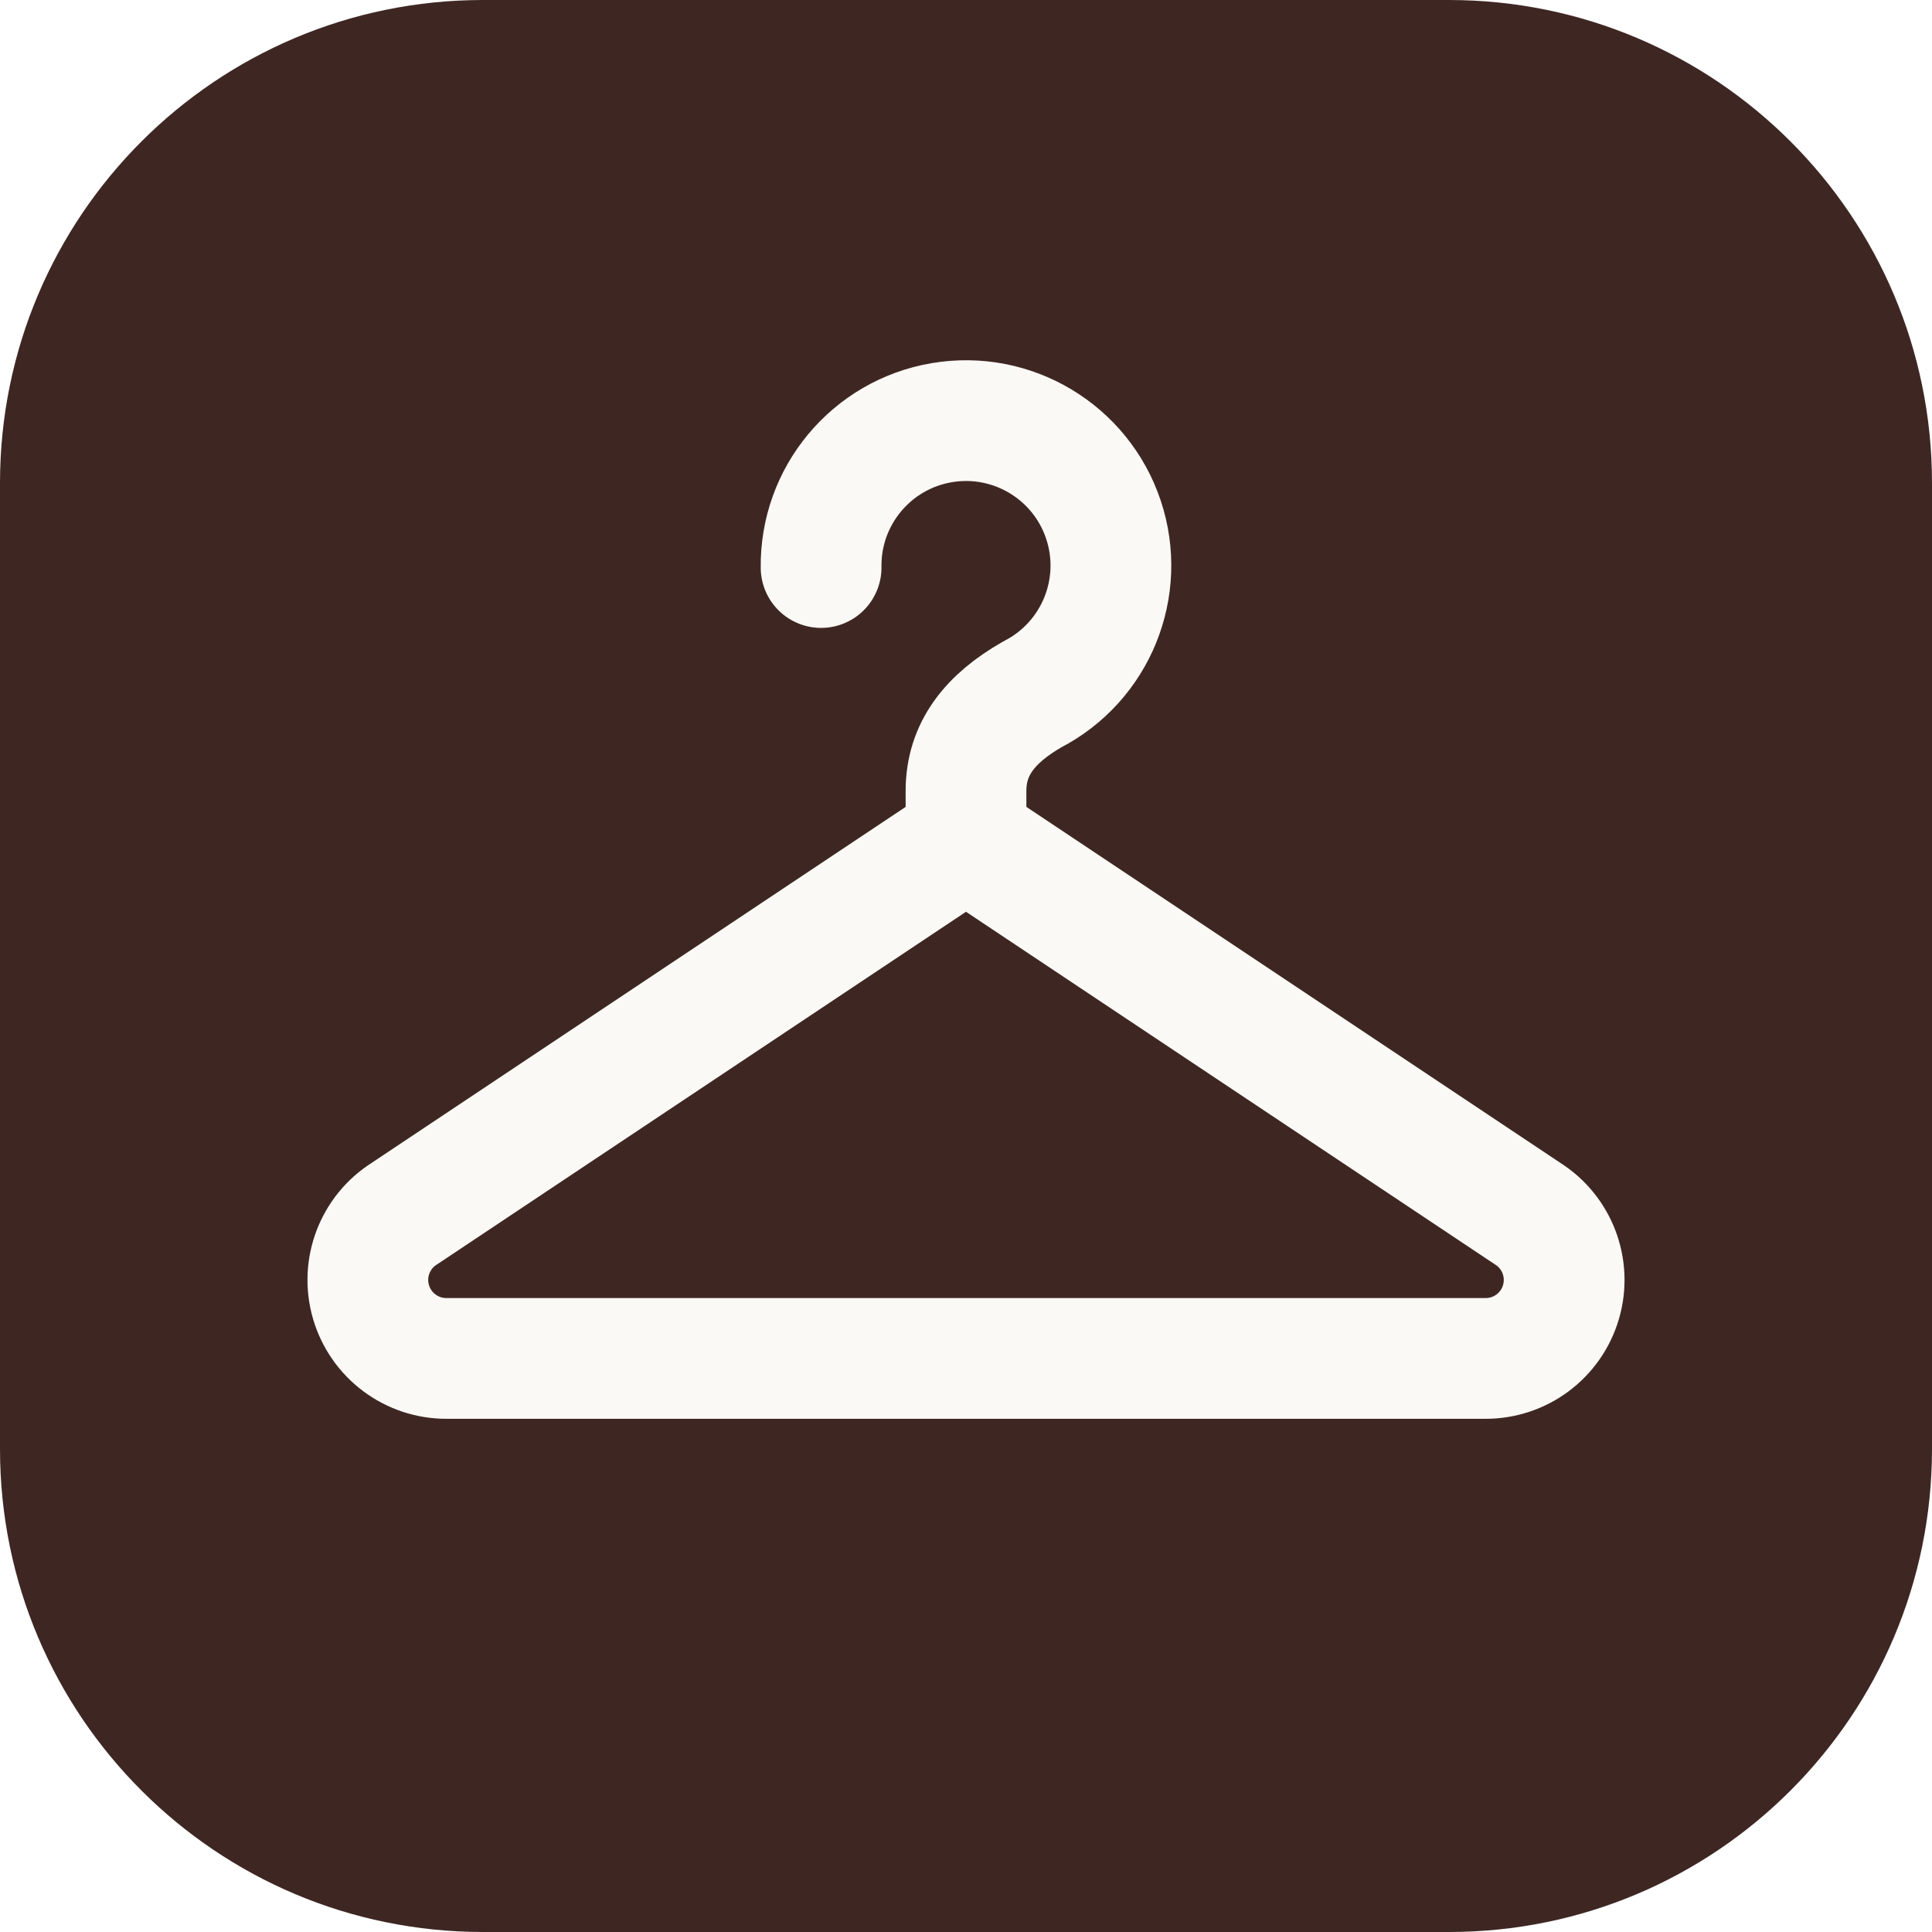
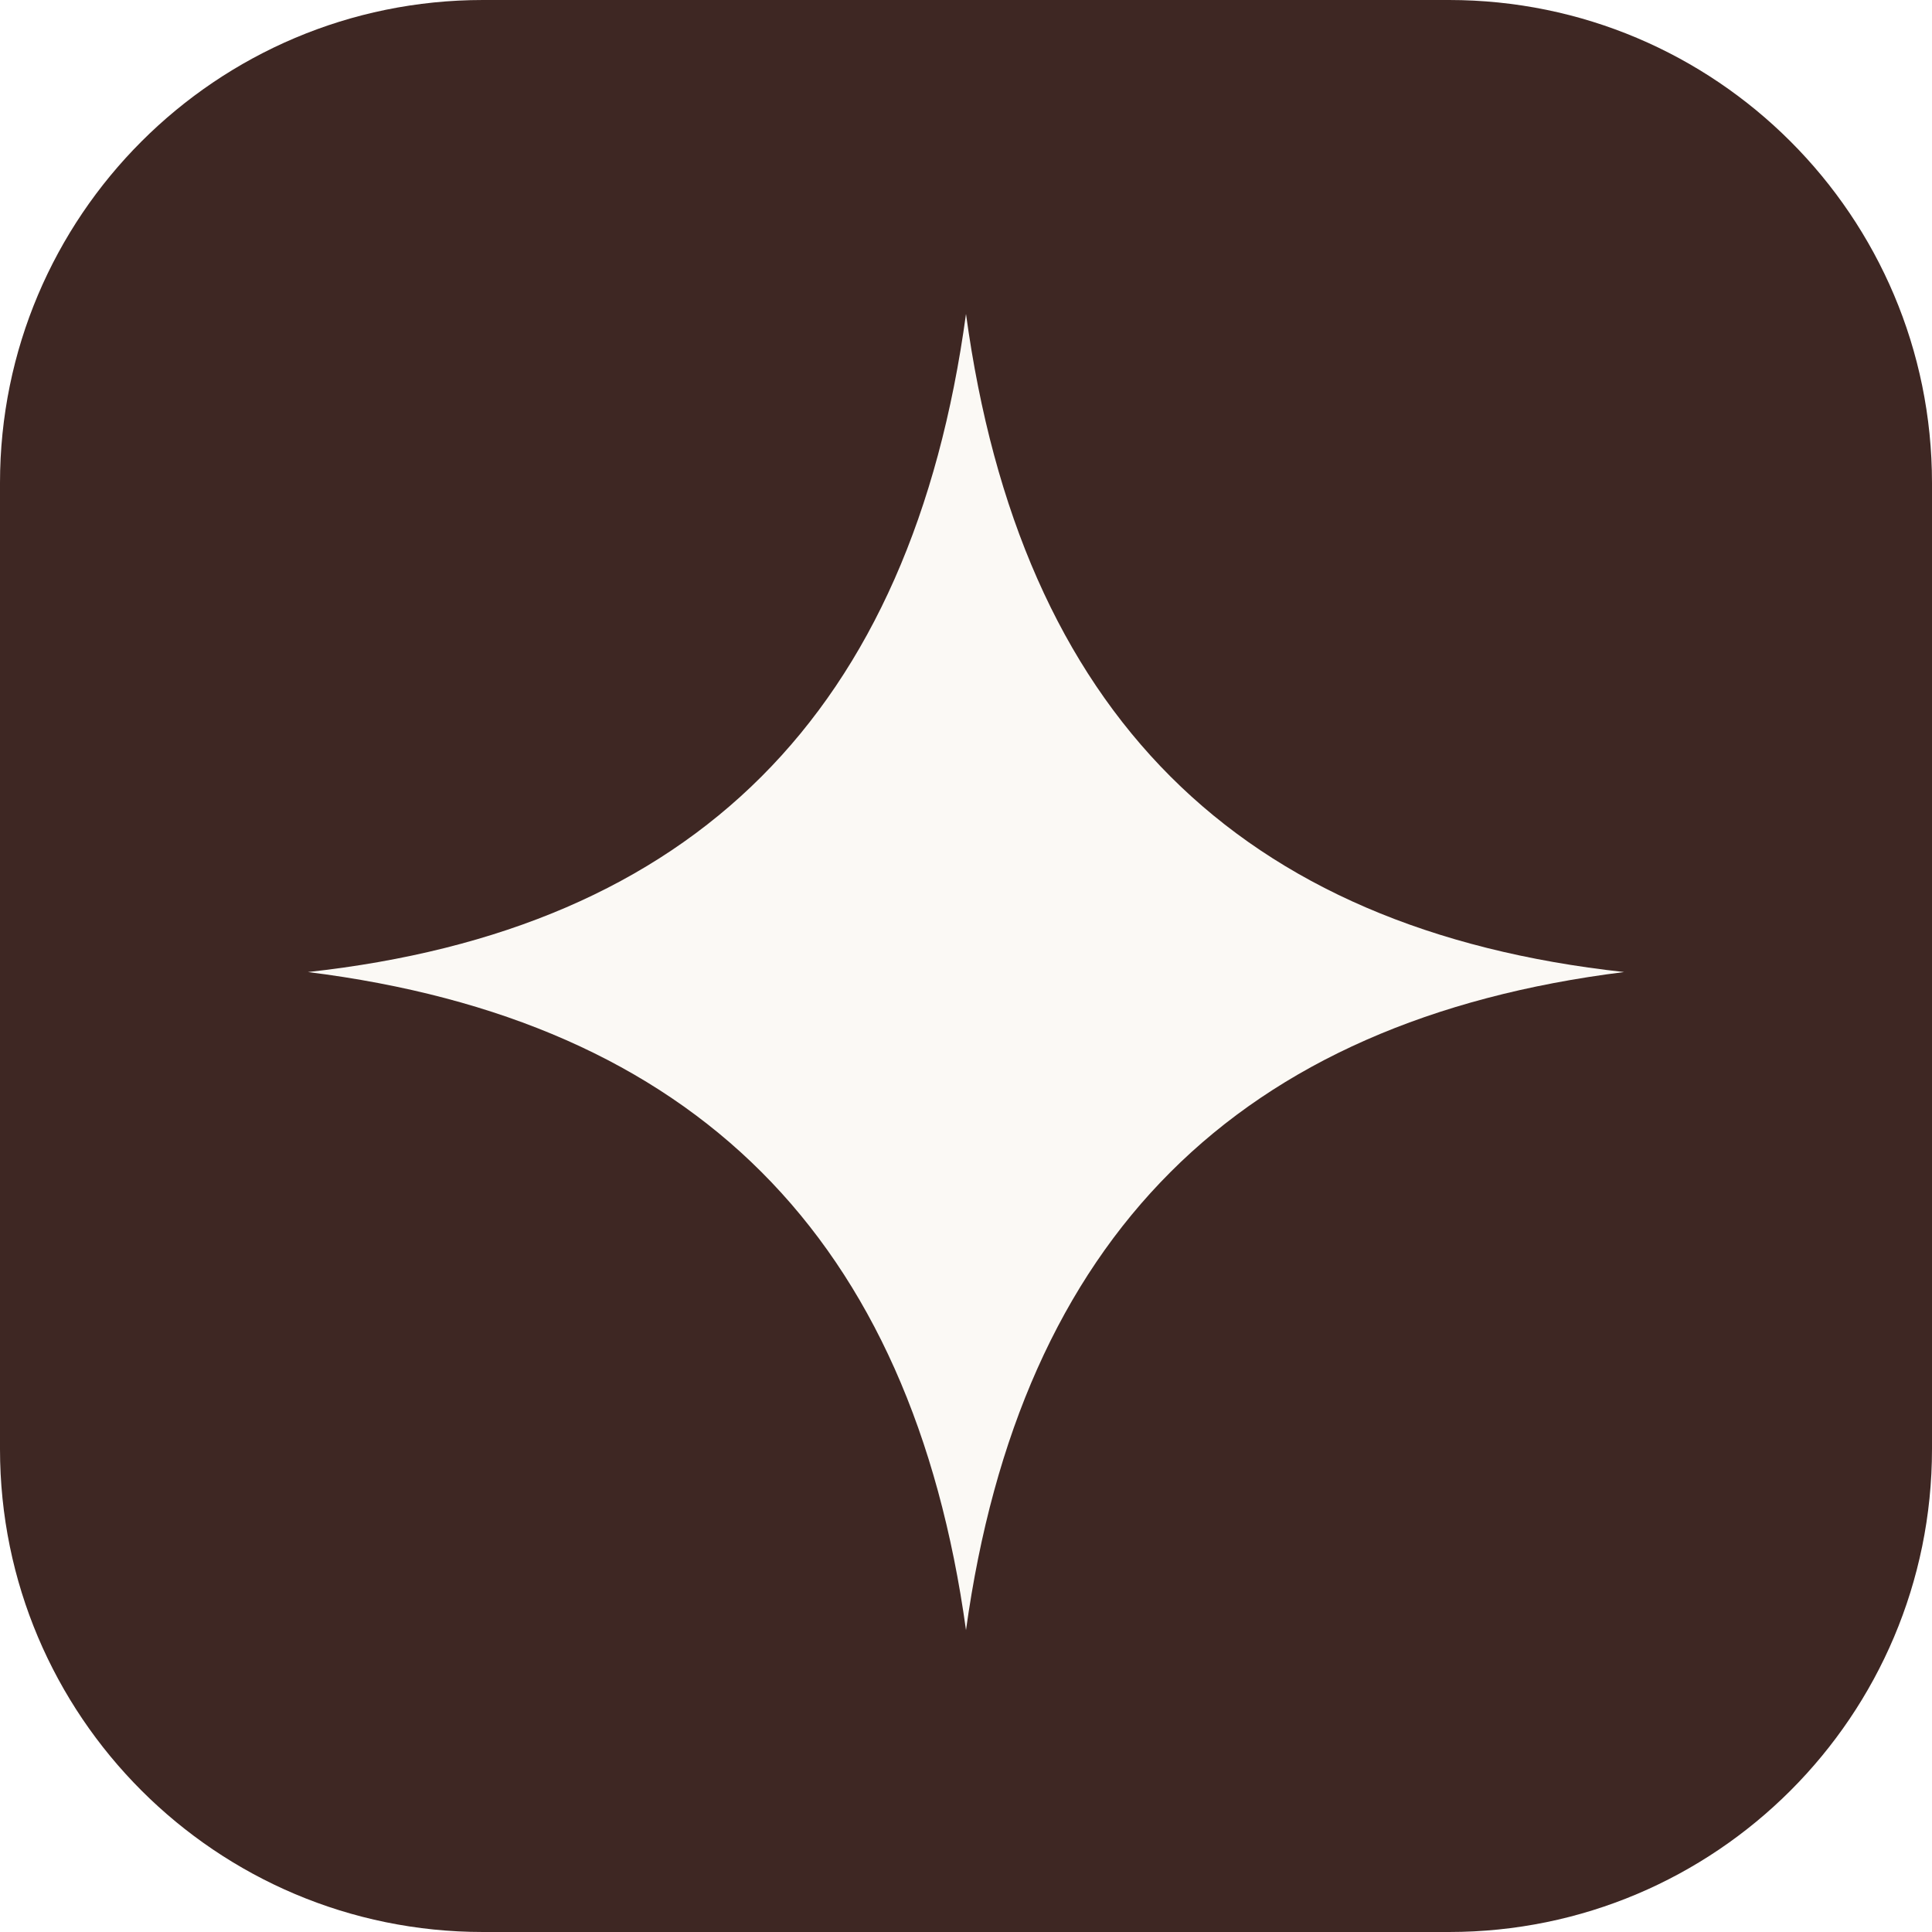
<svg xmlns="http://www.w3.org/2000/svg" viewBox="0 0 32 32">
  <rect width="32" height="32" rx="8" fill="#3E2723" />
-   <g fill="none" stroke="#FBF9F5" stroke-width="2" stroke-linecap="round" stroke-linejoin="round">
-     <path d="M13.6 9.4a2.4 2.4 0 1 1 3.5 2.1c-.7.4-1.100.9-1.100 1.600v.8" />
-     <path d="m16 13.900 9.300 6.200a1.300 1.300 0 0 1-.7 2.400H7.400a1.300 1.300 0 0 1-.7-2.400z" />
-   </g>
+   <path fill="#FBF9F5" d="M16 5.2c.9 6.6 4.5 10.2 10.9 10.9-6.4.8-10 4.4-10.9 10.9-.9-6.5-4.5-10.1-10.9-10.9 6.4-.7 10-4.3 10.9-10.9z" />
</svg>
